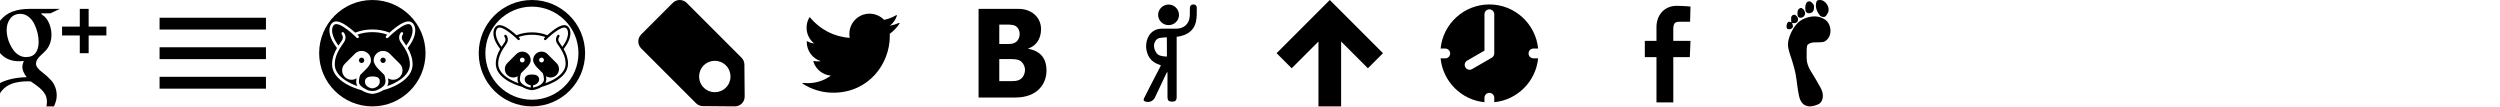
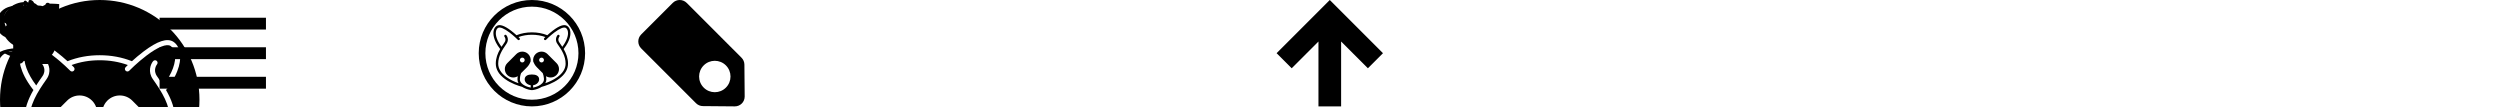
<svg xmlns="http://www.w3.org/2000/svg" version="1.1" width="752" height="32" viewBox="0 0 752 32">
-   <svg id="icon-gplus" width="32" height="32" viewBox="0 0 32 32" x="0" y="0">
+   <svg id="icon-gplus" width="20" height="20" viewBox="0 0 32 32" x="0" y="0">
    <path d="M15.448 24.24c-0.467-0.507-0.967-1-1.5-1.479s-1.033-0.892-1.5-1.24c-0.467-0.347-0.852-0.725-1.156-1.136-0.305-0.409-0.459-0.823-0.459-1.24 0-0.5 0.159-0.972 0.479-1.417 0.319-0.445 0.708-0.871 1.167-1.281 0.459-0.409 0.915-0.857 1.364-1.344 0.451-0.485 0.837-1.133 1.156-1.937 0.32-0.805 0.479-1.715 0.479-2.729 0-1.013-0.184-2.024-0.552-3.031-0.367-1.007-0.892-1.829-1.573-2.469-0.081-0.081-0.177-0.157-0.289-0.228-0.112-0.069-0.199-0.121-0.26-0.156-0.063-0.033-0.133-0.1-0.208-0.197-0.076-0.097-0.151-0.216-0.22-0.355h2.812l2.813-1.333h-9.104c-1.917 0-3.615 0.268-5.093 0.803s-2.748 1.461-3.803 2.781v9.708c1.429 1.639 3.325 2.459 5.688 2.459 0.444 0 0.929-0.035 1.459-0.104-0.292 0.848-0.437 1.444-0.437 1.792 0 0.929 0.437 1.965 1.312 3.104-3.251 0.096-5.925 0.685-8.021 1.769v3.304c0-0.435 0.473-0.888 0.797-1.261 1.315-1.516 3.293-2.157 5.224-2.417 0.721-0.097 1.467-0.145 2.229-0.145 0.445 0 0.785 0.013 1.021 0.041 0.084 0.056 0.295 0.2 0.636 0.437 0.34 0.236 0.568 0.396 0.685 0.48s0.333 0.244 0.645 0.479 0.533 0.415 0.667 0.531c0.133 0.119 0.323 0.296 0.573 0.531s0.435 0.441 0.552 0.615 0.263 0.385 0.437 0.636 0.295 0.489 0.364 0.719c0.069 0.229 0.136 0.479 0.197 0.751s0.093 0.552 0.093 0.844c0 0.528-0.071 1.479-0.208 1.479h2.333c0.541-1.333 0.812-2.104 0.812-3.271 0-0.917-0.153-1.767-0.459-2.552-0.303-0.785-0.688-1.431-1.153-1.937zM7.792 17.167c-0.708 0-1.383-0.18-2.021-0.541s-1.181-0.831-1.625-1.407c-0.445-0.576-0.833-1.225-1.167-1.948-0.333-0.721-0.58-1.445-0.739-2.167-0.159-0.723-0.24-1.409-0.24-2.063 0-1.333 0.357-2.479 1.073-3.437 0.715-0.959 1.719-1.437 3.011-1.437 0.917 0 1.743 0.284 2.479 0.855 0.736 0.569 1.319 1.292 1.751 2.167 0.429 0.875 0.756 1.779 0.979 2.708 0.221 0.929 0.333 1.819 0.333 2.667 0 1.388-0.303 2.503-0.907 3.344-0.604 0.84-1.58 1.26-2.927 1.26z" />
    <path d="M26.667 2.667h-2.667v5.333h-5.333v2.667h5.333v5.333h2.667v-5.333h5.333v-2.667h-5.333z" />
  </svg>
  <svg id="icon-menu" width="32" height="32" viewBox="0 0 32 32" x="48" y="0">
    <path d="M0 26.667h32v-3.556h-32v3.556zM0 17.779h32v-3.556h-32v3.556zM0 5.333v3.556h32v-3.556h-32z" />
  </svg>
-   <svg id="icon-racoon-negative" width="32" height="32" viewBox="0 0 32 32" x="96" y="0">
+   <svg id="icon-racoon-negative" width="60" height="60" viewBox="0 0 32 32" x="0" y="0">
    <path d="M20.033 18.141c0 0.445-0.361 0.807-0.807 0.807s-0.807-0.361-0.807-0.807c0-0.445 0.361-0.807 0.807-0.807s0.807 0.361 0.807 0.807z" />
    <path d="M24.565 9.813c0.14-0.172 0.396-0.196 0.568-0.055s0.196 0.395 0.057 0.567c-0.035 0.043-0.716 0.924 0.015 1.929 0 0.001 0.001 0.003 0.003 0.004 0.337 0.483 0.671 0.963 0.98 1.449 1.431-1.896 2.113-3.759 1.869-5.128-0.097-0.559-0.343-0.988-0.692-1.208-0.631-0.399-2.031 0.159-3.84 1.528-1.5 1.133-2.783 2.437-2.795 2.449-0.157 0.159-0.413 0.161-0.572 0.004-0.159-0.155-0.163-0.411-0.007-0.569 0.016-0.017 0.143-0.147 0.357-0.353-1.4-0.508-2.916-0.765-4.513-0.765-1.596 0-3.109 0.257-4.511 0.765 0.213 0.205 0.344 0.336 0.36 0.353 0.157 0.16 0.153 0.416-0.004 0.571-0.16 0.157-0.417 0.153-0.571-0.004-0.013-0.013-1.297-1.317-2.795-2.449-1.812-1.371-3.212-1.928-3.841-1.529-0.348 0.221-0.596 0.649-0.692 1.209-0.241 1.368 0.44 3.228 1.868 5.125 0.309-0.487 0.64-0.968 0.979-1.447 0 0 0.003-0.003 0.003-0.004 0.733-1.009 0.043-1.893 0.013-1.929-0.14-0.173-0.115-0.427 0.055-0.568 0.173-0.143 0.429-0.117 0.569 0.055 0.391 0.475 0.897 1.697 0.019 2.915-1.451 2.055-2.751 4.111-2.751 6.627 0 1.644 0.917 3.152 2.727 4.477 1.328 0.973 2.86 1.644 4.085 2.077-0.237-0.404-0.357-0.843-0.357-1.307 0-0.14 0.008-0.299 0.023-0.467 0.017-0.181 0.040-0.376 0.073-0.579-0.447 0.285-0.965 0.439-1.507 0.439-0.755 0-1.464-0.295-1.999-0.828-0.532-0.535-0.827-1.243-0.827-1.997 0-0.753 0.295-1.465 0.827-1.999l3.028-3.028c0.533-0.532 1.243-0.828 1.999-0.828 0.753 0 1.463 0.295 1.996 0.828 0.647 0.645 0.94 1.569 0.789 2.469-0.008 0.040-0.020 0.080-0.037 0.115-0.1 0.289-0.432 1.093-1.18 1.843l-1.972 1.971c-0.151 0.349-0.26 0.787-0.328 1.205-0.049 0.309-0.076 0.609-0.076 0.856 0 1.047 1.124 1.737 1.896 2.132 0.704 0.359 0.809 0.565 2.143 0.645v-0.791c-1.333-0.161-2.221-0.992-2.221-1.988 0-0.573 0.177-1.023 0.705-1.297 0.404-0.212 0.895-0.317 1.564-0.317 0.671 0 1.188 0.105 1.589 0.317 0.527 0.275 0.593 0.724 0.593 1.297 0 0.996-0.899 1.827-2.232 1.988v0.791c1.333-0.081 1.437-0.287 2.141-0.647 0.772-0.395 1.792-1.084 1.792-2.132 0-0.1 0.048-0.207 0.037-0.32-0.039-0.549-0.147-1.239-0.365-1.741l-1.961-1.971c-0.696-0.697-1.044-1.515-1.164-1.828-0.023-0.037-0.036-0.084-0.044-0.129-0.151-0.9 0.145-1.823 0.789-2.469 0.535-0.532 1.244-0.828 1.997-0.828 0.755 0 1.467 0.295 2.001 0.828l3.025 3.028c0.533 0.533 0.831 1.245 0.831 1.999 0 0.755-0.297 1.463-0.831 1.997-0.532 0.533-1.243 0.828-1.997 0.828-0.54 0-1.059-0.153-1.507-0.439 0.064 0.385 0.095 0.752 0.095 1.044 0 0.025-0.135 0.924-0.356 1.307 1.227-0.432 2.756-1.103 4.085-2.077 1.808-1.325 2.727-2.833 2.725-4.477 0-2.517-1.3-4.572-2.749-6.627-0.876-1.215-0.369-2.437 0.021-2.912z" />
    <path d="M16 0c-8.836 0-16 7.164-16 16 0 8.837 7.164 16 16 16s16-7.163 16-16c0-8.836-7.164-16-16-16zM25.048 24.483c-2.033 1.491-4.492 2.303-5.776 2.651-0.007 0-0.011 0.001-0.019 0.003-0.167 0.111-0.348 0.216-0.544 0.316-1.053 0.536-2.22 0.78-2.712 0.78s-1.66-0.244-2.715-0.78c-0.195-0.1-0.375-0.205-0.544-0.316-0.007-0.001-0.011-0.003-0.015-0.003-1.284-0.349-3.744-1.16-5.777-2.651-2.029-1.488-3.057-3.212-3.057-5.129 0-1.844 0.615-3.427 1.48-4.924-0.028-0.020-0.057-0.047-0.080-0.077-2.256-2.912-2.311-4.955-2.143-5.911 0.139-0.787 0.512-1.408 1.056-1.751 0.985-0.624 2.545-0.109 4.767 1.571 0.708 0.535 1.36 1.097 1.863 1.556 1.593-0.636 3.331-0.959 5.167-0.959s3.572 0.324 5.167 0.96c0.505-0.459 1.157-1.023 1.865-1.557 2.219-1.681 3.78-2.195 4.767-1.572 0.541 0.344 0.917 0.965 1.055 1.751 0.169 0.956 0.115 2.999-2.141 5.912-0.027 0.032-0.053 0.056-0.084 0.080 0.865 1.496 1.479 3.079 1.479 4.921 0 1.917-1.028 3.641-3.057 5.129z" />
    <path d="M13.576 18.143c0 0.445-0.361 0.807-0.807 0.807s-0.807-0.361-0.807-0.807c0-0.445 0.361-0.807 0.807-0.807s0.807 0.361 0.807 0.807z" />
  </svg>
  <svg id="icon-racoon-positive" width="32" height="32" viewBox="0 0 32 32" x="144" y="0">
    <path d="M25.609 14.66c2.024-2.615 2.073-4.445 1.921-5.304-0.124-0.705-0.461-1.263-0.947-1.571-0.885-0.559-2.285-0.099-4.277 1.409-0.636 0.481-1.22 0.987-1.673 1.397-1.431-0.571-2.988-0.861-4.636-0.861-1.647 0-3.204 0.291-4.635 0.86-0.451-0.411-1.035-0.916-1.671-1.396-1.992-1.508-3.392-1.969-4.276-1.409-0.487 0.307-0.823 0.865-0.947 1.571-0.152 0.859-0.103 2.689 1.921 5.304 0.020 0.028 0.045 0.051 0.072 0.069-0.776 1.343-1.328 2.763-1.328 4.417 0 1.72 0.923 3.267 2.744 4.601 1.824 1.339 4.029 2.065 5.183 2.379 0.004 0 0.008 0.001 0.013 0.003 0.152 0.099 0.315 0.193 0.489 0.283 0.945 0.481 1.993 0.7 2.435 0.7s1.488-0.219 2.433-0.7c0.176-0.089 0.339-0.184 0.488-0.283 0.007-0.001 0.011-0.003 0.016-0.003 1.152-0.313 3.359-1.040 5.183-2.379 1.82-1.335 2.743-2.881 2.743-4.601 0-1.652-0.549-3.073-1.325-4.415 0.025-0.021 0.049-0.043 0.073-0.072zM26.136 19.145c0.001 1.475-0.823 2.828-2.445 4.019-1.193 0.873-2.567 1.475-3.667 1.863 0.199-0.344 0.307-0.713 0.319-1.104 0-0.024 0.001-0.047 0.001-0.071 0-0.26-0.028-0.589-0.085-0.935 0.401 0.255 0.865 0.392 1.352 0.392 0.677 0 1.315-0.263 1.792-0.743 0.479-0.479 0.745-1.115 0.745-1.792s-0.265-1.315-0.745-1.793l-2.715-2.715c-0.479-0.477-1.116-0.743-1.793-0.743s-1.313 0.264-1.793 0.743c-0.577 0.58-0.843 1.408-0.707 2.215 0.007 0.041 0.023 0.083 0.041 0.116 0.107 0.281 0.425 1.013 1.051 1.639l1.769 1.768c0.196 0.451 0.316 1.069 0.352 1.561 0.008 0.101 0.011 0.197 0.011 0.287 0 0.94-0.824 1.56-1.517 1.915-0.633 0.323-1.305 0.507-1.741 0.581v-0.711c1.025-0.143 1.811-0.889 1.811-1.784 0-0.513-0.251-0.916-0.724-1.163-0.361-0.191-0.848-0.285-1.448-0.285s-1.087 0.095-1.448 0.285c-0.473 0.248-0.724 0.649-0.724 1.163 0 0.895 0.784 1.64 1.811 1.784v0.711c-0.435-0.075-1.109-0.257-1.743-0.581-0.692-0.355-1.517-0.973-1.517-1.915 0-0.22 0.023-0.488 0.067-0.767 0.060-0.376 0.16-0.768 0.296-1.081l1.769-1.768c0.671-0.671 0.968-1.393 1.059-1.653 0.016-0.029 0.027-0.065 0.033-0.101 0.136-0.807-0.128-1.636-0.707-2.215-0.479-0.477-1.115-0.743-1.792-0.743s-1.313 0.264-1.793 0.743l-2.716 2.716c-0.479 0.477-0.743 1.116-0.743 1.793s0.264 1.312 0.743 1.792c0.479 0.479 1.115 0.743 1.792 0.743 0.487 0 0.952-0.137 1.352-0.392-0.029 0.18-0.052 0.356-0.065 0.519-0.012 0.148-0.019 0.291-0.019 0.416 0 0.417 0.108 0.812 0.319 1.175-1.1-0.388-2.473-0.989-3.665-1.863-1.624-1.191-2.447-2.543-2.447-4.019 0-2.257 1.167-4.101 2.467-5.944 0.789-1.093 0.336-2.189-0.015-2.616-0.127-0.153-0.356-0.176-0.511-0.051-0.155 0.128-0.177 0.355-0.051 0.511 0.027 0.032 0.645 0.825-0.012 1.731 0 0.001-0.001 0.003-0.003 0.004-0.304 0.431-0.6 0.861-0.879 1.299-1.28-1.703-1.891-3.371-1.675-4.599 0.088-0.501 0.308-0.887 0.621-1.084 0.565-0.359 1.821 0.141 3.447 1.371 1.344 1.016 2.495 2.187 2.507 2.197 0.139 0.143 0.368 0.145 0.512 0.004 0.141-0.139 0.144-0.368 0.005-0.511-0.015-0.016-0.131-0.133-0.323-0.317 1.256-0.455 2.615-0.687 4.047-0.687 1.433 0 2.792 0.231 4.049 0.687-0.192 0.185-0.305 0.301-0.32 0.317-0.14 0.143-0.137 0.372 0.005 0.511 0.143 0.14 0.371 0.139 0.513-0.004 0.011-0.012 1.161-1.181 2.507-2.197 1.624-1.228 2.88-1.728 3.445-1.371 0.312 0.197 0.532 0.583 0.621 1.084 0.217 1.228-0.395 2.899-1.679 4.601-0.277-0.437-0.577-0.868-0.879-1.301-0.001 0-0.003-0.003-0.003-0.004-0.655-0.901-0.044-1.693-0.013-1.731 0.125-0.155 0.103-0.381-0.052-0.508-0.153-0.127-0.383-0.105-0.509 0.049-0.351 0.427-0.805 1.523-0.015 2.613 1.299 1.843 2.465 3.687 2.465 5.944zM19.619 18.060c0 0.4-0.324 0.723-0.725 0.723-0.399 0-0.723-0.323-0.723-0.723 0-0.401 0.324-0.724 0.723-0.724 0.401 0 0.725 0.323 0.725 0.724zM12.377 18.060c0-0.401 0.325-0.724 0.724-0.724s0.724 0.323 0.724 0.724c0 0.4-0.325 0.723-0.724 0.723s-0.724-0.323-0.724-0.723z" />
    <path d="M16 2c7.72 0 14 6.28 14 14s-6.28 14-14 14c-7.72 0-14-6.28-14-14s6.28-14 14-14zM16 0c-8.836 0-16 7.164-16 16 0 8.837 7.164 16 16 16s16-7.163 16-16c0-8.836-7.164-16-16-16v0z" />
  </svg>
  <svg id="icon-tag" width="32" height="32" viewBox="0 0 32 32" x="192" y="0">
    <path d="M31.133 31.135c0.563-0.561 0.873-1.324 0.867-2.119l-0.084-9.587c-0.007-0.776-0.317-1.519-0.867-2.067l-16.496-16.496c-1.155-1.156-3.028-1.156-4.184 0l-9.503 9.503c-1.156 1.155-1.156 3.028 0 4.183l16.495 16.497c0.548 0.548 1.291 0.86 2.067 0.865l9.588 0.085c0.792 0.007 1.557-0.305 2.117-0.865zM19.676 26.353c-1.847-1.845-1.847-4.835-0.003-6.68 1.845-1.845 4.836-1.845 6.681 0 1.844 1.845 1.844 4.835 0 6.68-1.845 1.844-4.836 1.844-6.679 0z" />
  </svg>
-   <svg id="icon-twitter" width="32" height="32" viewBox="0 0 32 32" x="240" y="0">
+   <svg id="icon-twitter" width="20" height="20" viewBox="0 0 32 32" x="0" y="0">
    <path d="M30.388 6.907c-0.873 0.387-1.791 0.665-2.737 0.829 1.004-0.755 1.751-1.801 2.135-3 0.020-0.057 0-0.12-0.047-0.157-0.045-0.037-0.112-0.043-0.164-0.012-1.131 0.671-2.355 1.143-3.64 1.405-1.139-1.181-2.731-1.859-4.376-1.859-3.349 0-6.073 2.724-6.073 6.073 0 0.405 0.039 0.805 0.117 1.196-4.639-0.285-8.977-2.513-11.927-6.129-0.029-0.039-0.075-0.059-0.123-0.053-0.048 0.003-0.091 0.031-0.113 0.071-0.539 0.923-0.824 1.98-0.824 3.055 0 1.861 0.847 3.603 2.287 4.751-0.74-0.089-1.465-0.324-2.119-0.687-0.044-0.025-0.049-0.024-0.093 0.001s-0.024 0.072-0.024 0.123v0.079c0 2.673 1.713 5.020 4.22 5.8-0.661 0.108-1.369 0.099-2.043-0.028-0.051-0.008-0.115 0.008-0.148 0.045-0.033 0.039-0.052 0.092-0.036 0.14 0.752 2.347 2.839 3.992 5.269 4.196-2.028 1.485-4.427 2.269-6.959 2.269-0.468 0-0.937-0.028-1.399-0.084-0.065-0.007-0.132 0.032-0.155 0.096-0.023 0.063 0.001 0.135 0.059 0.171 2.741 1.756 5.909 2.687 9.165 2.687 10.649 0 17.011-8.648 17.011-17.012 0-0.233-0.004-0.464-0.013-0.695 1.148-0.84 2.135-1.868 2.928-3.059 0.037-0.053 0.033-0.124-0.008-0.173-0.043-0.049-0.112-0.065-0.171-0.039z" />
  </svg>
-   <svg id="icon-vk" width="32" height="32" viewBox="0 0 32 32" x="288" y="0">
+   <svg id="icon-vk" width="20" height="20" viewBox="0 0 32 32" x="0" y="0">
    <path d="M18.851 18.273c-0.867-0.501-2.072-0.501-3.051-0.501h-3.216v6.627h2.951c1.092 0 2.487 0.077 3.428-0.584 0.863-0.583 1.353-1.727 1.353-2.812 0-1.012-0.6-2.221-1.465-2.729zM17.639 12.619c0.716-0.545 1.088-1.517 1.088-2.411 0-0.972-0.451-1.905-1.277-2.409-0.867-0.505-2.448-0.389-3.465-0.389h-1.4v5.832h1.853c1.055-0.001 2.297 0.077 3.201-0.623zM17.403 29.333h-11.048v-26.667h12.073c3.495 0 6.721 2.225 6.721 6.152 0 3.031-1.695 5.108-3.852 5.752v0.079c3.199 0.661 5.487 2.399 5.487 6.595 0.001 3.881-2.643 8.089-9.381 8.089z" />
  </svg>
-   <svg id="icon-yaru" width="32" height="32" viewBox="0 0 32 32" x="336" y="0">
+   <svg id="icon-yaru" width="20" height="20" viewBox="0 0 32 32" x="0" y="0">
    <path d="M13.209 19.673c-0.707-0.317-1.416-0.544-2.025-0.928-2.020-1.272-2.921-4.115-2.176-6.669 0.648-2.147 2.209-3.409 4.352-3.443 1.479-0.024 2.957-0.001 4.439-0.003 2.417-0.005 3.985-1.509 4.097-3.945 0.033-0.795-0.016-1.591 0.025-2.383 0.032-0.611 0.421-0.952 1.019-0.969 0.603-0.017 1.057 0.335 1.052 0.923-0.012 1.417 0.060 2.875-0.241 4.243-0.592 2.693-2.54 4.141-5.809 4.584 0 0.308 0 0.631 0 0.949 0 5.697 0.001 11.396-0.003 17.091 0 1.088-0.369 1.461-1.405 1.453-0.956-0.007-1.349-0.381-1.353-1.34-0.009-2.273-0.003-4.547-0.003-6.82 0-0.219 0-0.435 0-0.652-0.047-0.021-0.092-0.040-0.137-0.061-0.115 0.216-0.239 0.428-0.341 0.651-1.088 2.3-2.168 4.601-3.259 6.901-0.549 1.16-1.713 1.668-2.944 1.287-0.591-0.181-0.564-0.595-0.341-1.043 0.611-1.223 1.237-2.44 1.855-3.661 0.787-1.561 2.477-4.764 3.2-6.164zM14.984 11.217c-1.815 0.156-2.703 0.041-3.36 1-0.792 1.153-0.571 2.473 0.192 3.645 0.584 0.897 1.609 1.084 3.187 1.163 0.028-2.501-0.019-3.069-0.019-5.808z" />
    <path d="M18.644 4.465c0.005 1.723-1.404 3.104-3.151 3.093-1.74-0.009-3.14-1.405-3.131-3.121 0.008-1.656 1.42-3.047 3.116-3.071 1.716-0.023 3.164 1.393 3.165 3.099z" />
  </svg>
  <svg id="icon-arrow" width="32" height="32" viewBox="0 0 32 32" x="384" y="0">
    <path d="M19.408 32v-19.515l8.053 8.053 4.539-4.539-16-16-16 16 4.539 4.539 8.053-8.053v19.515z" />
  </svg>
-   <svg id="icon-clock" width="32" height="32" viewBox="0 0 32 32" x="432" y="0">
+   <svg id="icon-clock" width="15" height="15" viewBox="0 0 32 32" x="0" y="0">
    <path d="M27.793 16.077c0-0.815 0.66-1.473 1.473-1.473h1.4c-0.74-7.448-7.024-13.267-14.667-13.267-7.644 0-13.927 5.819-14.667 13.267h1.4c0.815 0 1.475 0.66 1.475 1.473s-0.66 1.475-1.475 1.475h-1.4c0.692 6.963 6.228 12.5 13.193 13.192v-1.339c0-0.812 0.661-1.472 1.473-1.472s1.473 0.66 1.473 1.472v1.339c6.964-0.692 12.5-6.228 13.193-13.192h-1.4c-0.815 0-1.473-0.661-1.473-1.475v0zM16.737 17.355c-1.485 0.86-5.944 3.433-5.944 3.433-0.704 0.405-1.607 0.164-2.013-0.54s-0.167-1.608 0.539-2.015l5.208-3.005v-10.944c0-0.813 0.661-1.473 1.473-1.473s1.473 0.661 1.473 1.473v11.793c0 0.545-0.296 1.021-0.736 1.277z" />
  </svg>
-   <svg id="icon-facebook" width="32" height="32" viewBox="0 0 32 32" x="480" y="0">
+   <svg id="icon-facebook" width="20" height="20" viewBox="0 0 32 32" x="0" y="0">
    <path d="M23.325 30.799v-13.617h4.972l0.203-4.892h-5.176v-3.588c0-0.679 0.116-1.215 0.345-1.609 0.232-0.395 0.78-0.577 1.649-0.551h3.059l0.123-4.565c-0.381-0.056-0.767-0.088-1.163-0.103-0.391-0.013-0.751-0.033-1.079-0.060-0.38-0.028-0.761-0.041-1.14-0.041-1.196-0.081-2.221 0.048-3.080 0.388-0.856 0.339-1.561 0.815-2.119 1.425-0.556 0.612-0.972 1.312-1.243 2.1-0.273 0.788-0.409 1.591-0.409 2.405v4.199h-3.505v4.892h3.505v13.616l5.057 0.001z" />
  </svg>
-   <svg id="icon-footstep" width="32" height="32" viewBox="0 0 32 32" x="528" y="0">
+   <svg id="icon-footstep" width="15" height="15" viewBox="0 0 32 32" x="0" y="0">
    <path d="M10.784 9.789c-0.7 1.461-1.153 3.021-0.868 4.624 0.237 1.343 0.797 2.628 1.177 3.951 0.379 1.313 0.795 2.631 1.040 3.972 0.395 2.176 0.535 4.411 1.024 6.564 0.711 3.137 2.924 3.772 5.817 2.453 0.74-0.34 1.085-0.977 1.255-1.74 0.264-1.187-0.079-2.279-0.628-3.283-0.917-1.677-1.904-3.321-2.919-4.944-0.744-1.192-1.211-2.453-1.247-3.853-0.025-0.835-0.008-1.672 0.011-2.513 0.001-0.127 0.016-1.279 0.303-1.561 0.465-0.461 1.197-0.715 2.192-0.713 0.471 0.012 2.431 0.004 2.853-0.235 2.739-1.544 1.995-5.36 0.305-6.528-2.005-1.38-4.157-1.272-6.279-0.428-1.952 0.779-3.151 2.395-4.037 4.235z" />
    <path d="M21.784 3.945c0.891-1.527-0.579-3.939-2.332-3.945-0.807-0.007-1.040 0.175-1.181 1.004-0.24 1.417 0.328 2.601 1.169 3.671 0.172 0.22 0.533 0.347 0.825 0.409 0.905 0.188 1.212-0.616 1.519-1.139z" />
    <path d="M17.651 2.285c0-0.153 0.016-0.315-0.003-0.468-0.071-0.579-0.833-1.395-1.347-1.413-0.721-0.027-1.036 0.528-1.173 1.071-0.137 0.541-0.132 1.149-0.040 1.704 0.085 0.511 0.495 0.813 1.064 0.813 0.931 0.009 1.531-0.665 1.499-1.707z" />
    <path d="M14.935 4.344c0.205-0.692-0.355-1.724-1.056-1.931-0.375-0.113-0.993 0.289-1.127 0.84-0.097 0.413-0.097 0.871-0.043 1.296 0.061 0.52 0.389 0.833 0.92 0.795 0.611 0.003 1.129-0.401 1.305-1z" />
    <path d="M9.705 6.8c-0.237 0.396-0.348 0.944-0.309 1.405 0.045 0.5 0.48 0.683 1 0.573 0.953-0.195 1.187-0.9 0.599-1.853 1.315 0.212 1.944-0.251 1.841-1.348-0.049-0.487-0.68-1.159-1.133-1.137-0.544 0.017-0.871 0.384-0.929 0.884-0.049 0.467 0.040 0.945 0.067 1.421-0.393-0.201-0.887-0.363-1.135 0.055z" />
  </svg>
</svg>
